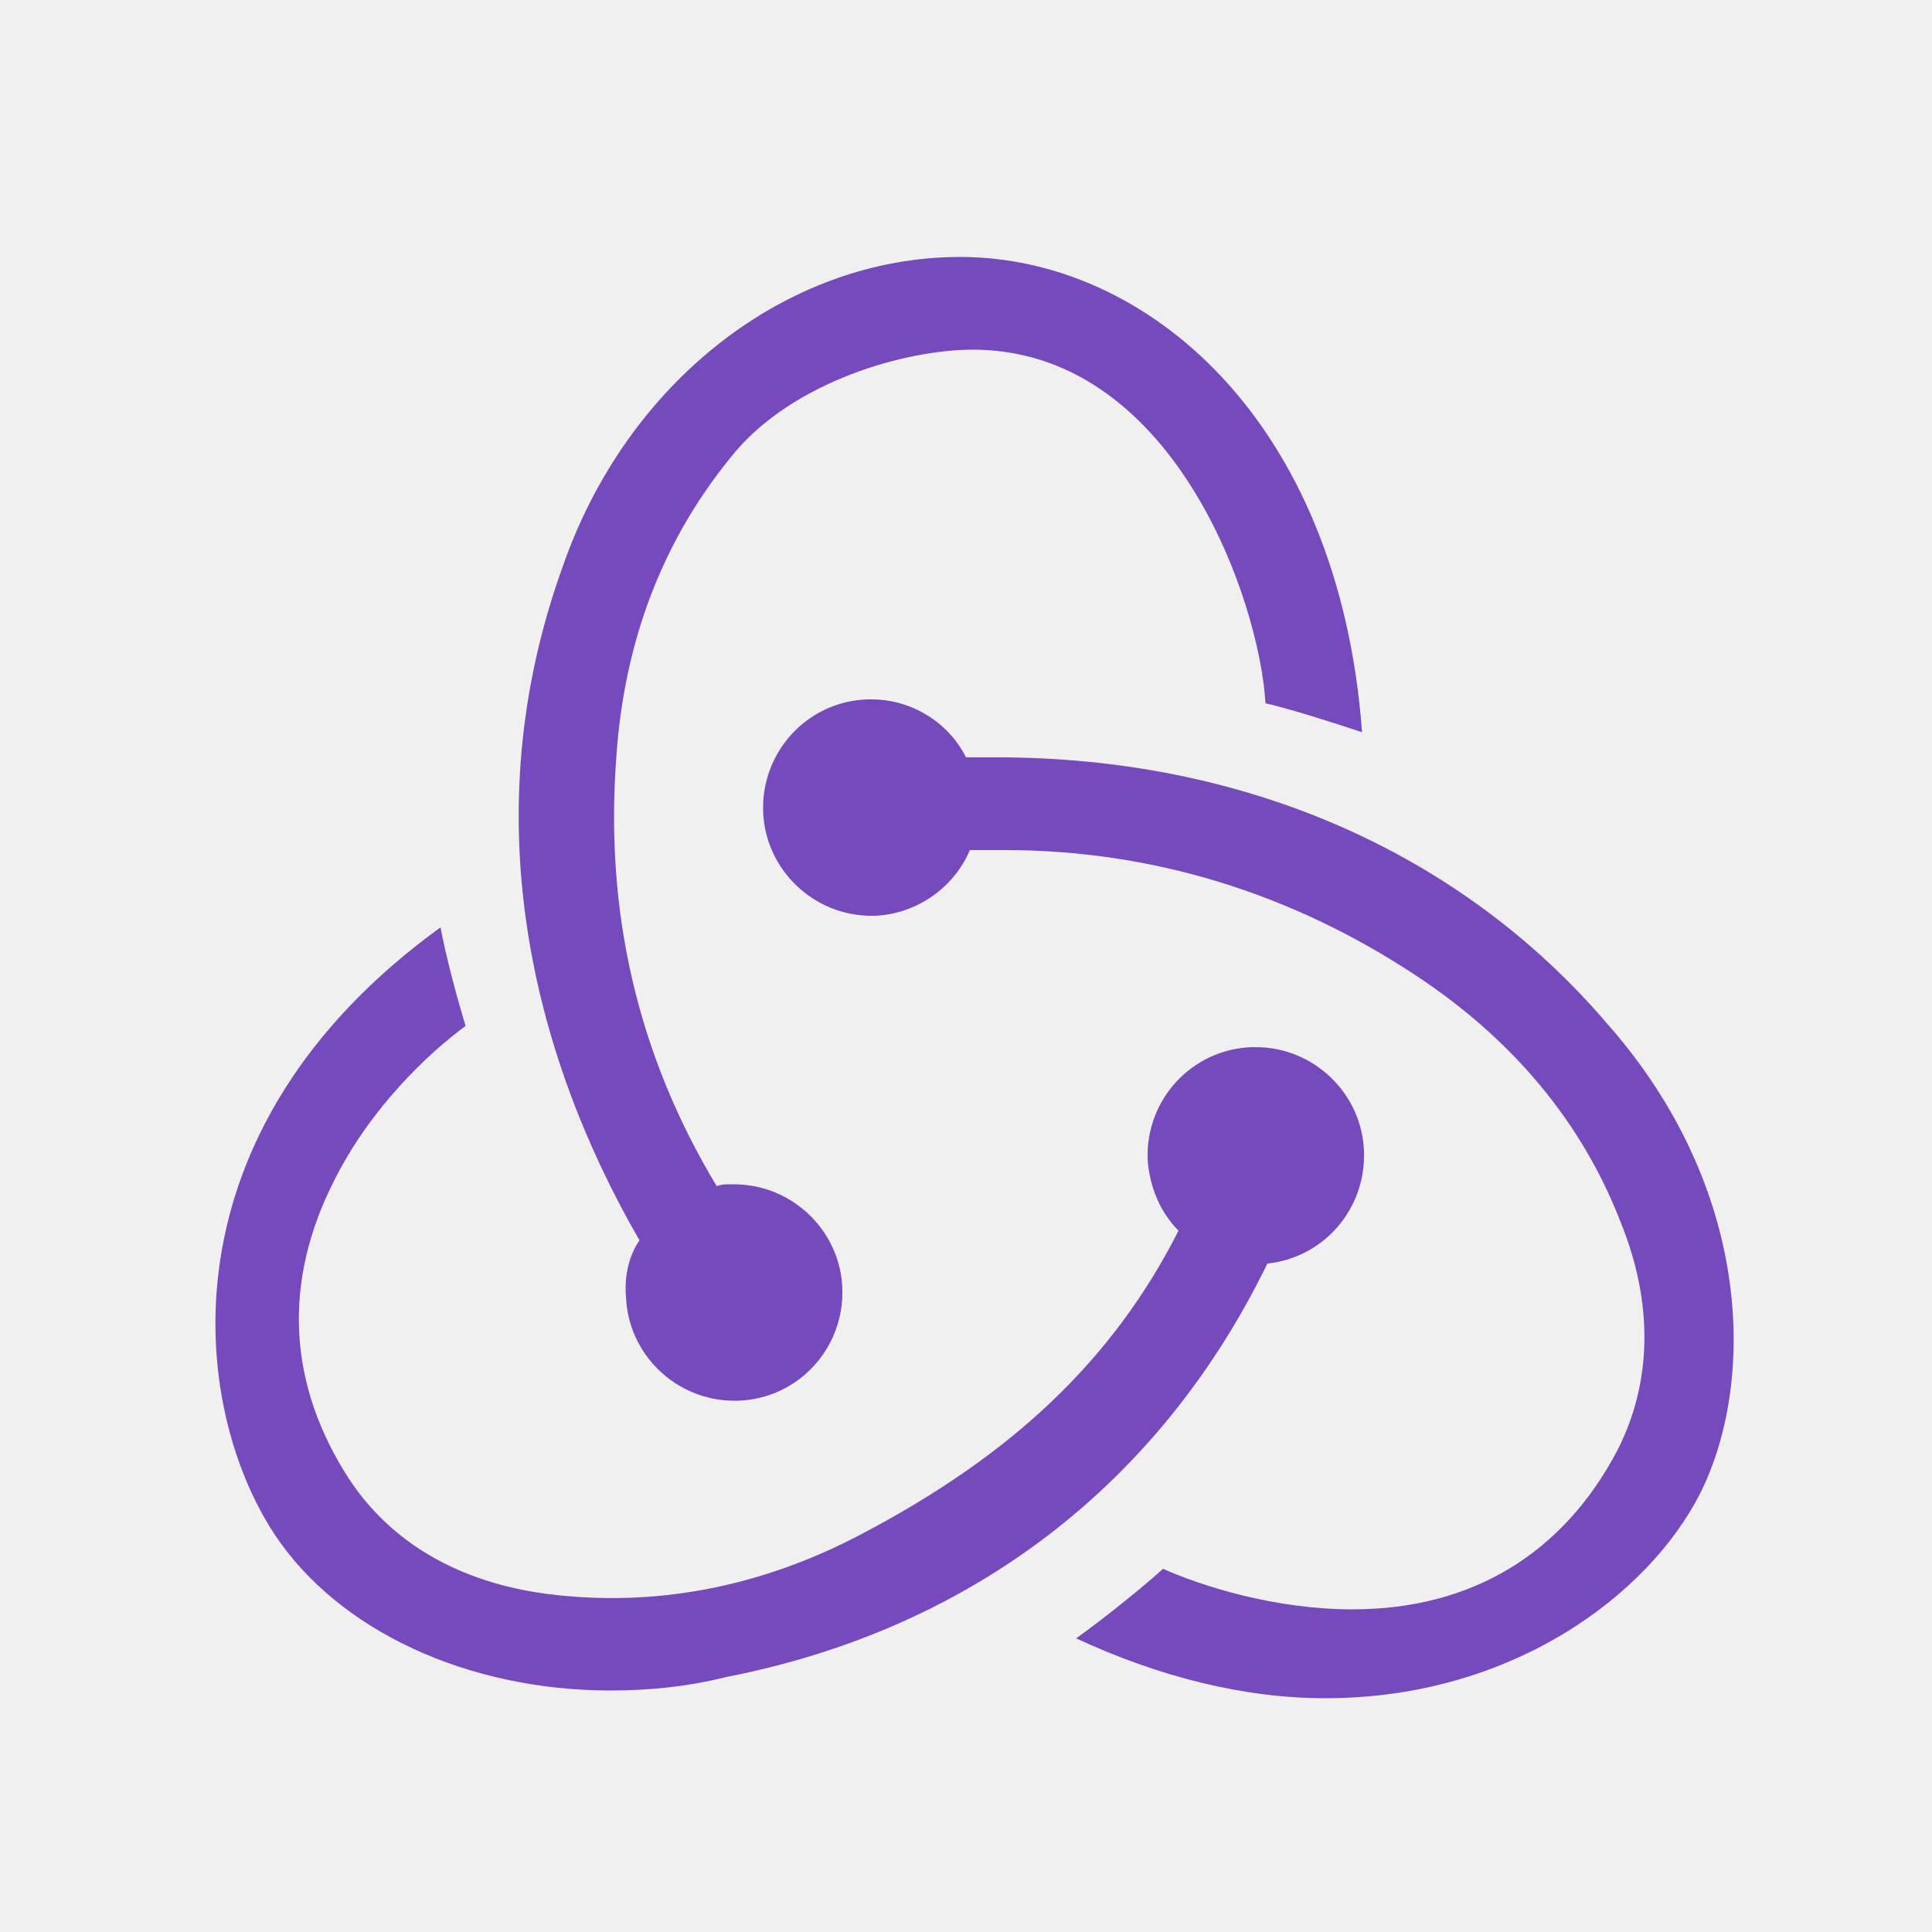
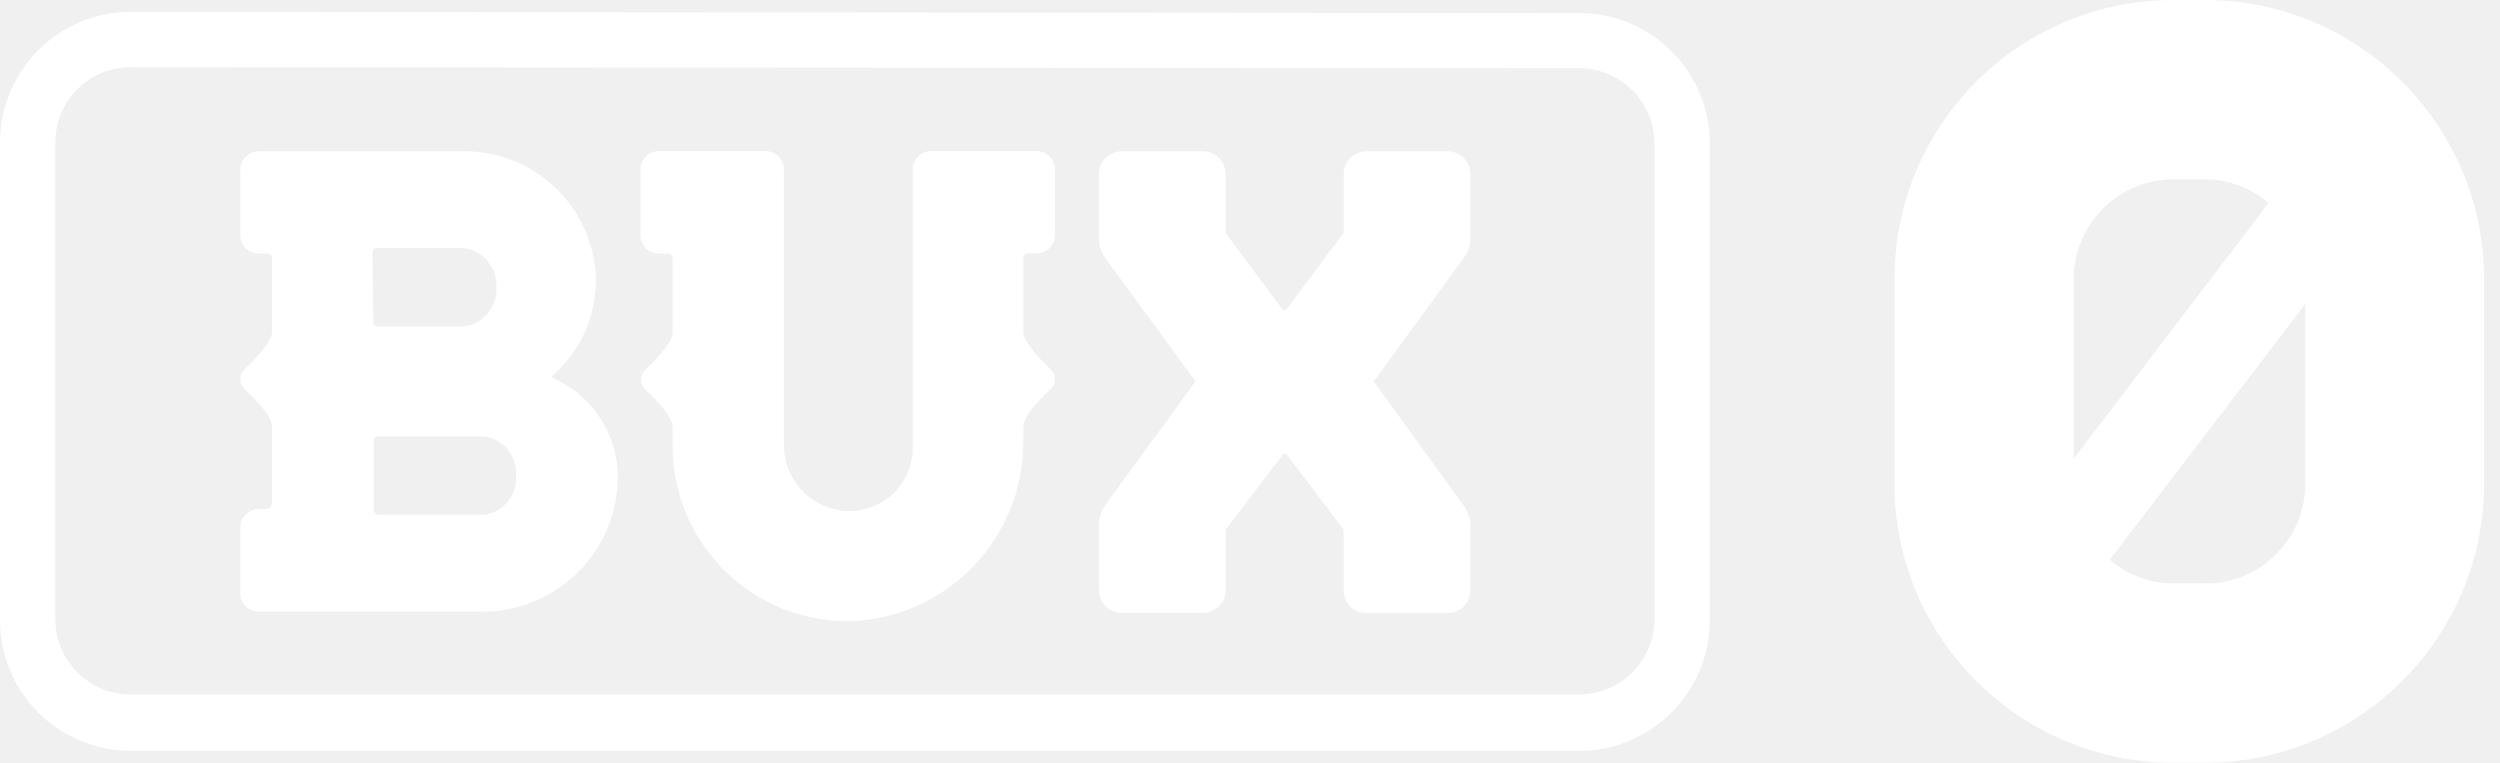
- <svg xmlns="http://www.w3.org/2000/svg" viewBox="0 0 100 100">
-   <g fill="#764ABC">
-     <path d="M65.6 65.4c2.9-.3 5.1-2.8 5-5.8-.1-3-2.6-5.4-5.6-5.4h-.2c-3.1.1-5.5 2.7-5.4 5.8.1 1.5.7 2.8 1.6 3.7-3.4 6.7-8.6 11.6-16.4 15.7-5.3 2.8-10.8 3.8-16.3 3.1-4.5-.6-8-2.6-10.2-5.9-3.2-4.9-3.5-10.2-.8-15.5 1.9-3.8 4.9-6.6 6.8-8-.4-1.3-1-3.5-1.3-5.1-14.5 10.5-13 24.7-8.6 31.4 3.3 5 10 8.1 17.4 8.1 2 0 4-.2 6-.7 12.8-2.5 22.5-10.1 28-21.4z" />
-     <path d="M83.2 53c-7.6-8.9-18.8-13.8-31.6-13.8H50c-.9-1.8-2.8-3-4.9-3h-.2c-3.1.1-5.5 2.7-5.4 5.8.1 3 2.6 5.4 5.6 5.4h.2c2.2-.1 4.1-1.5 4.9-3.4H52c7.6 0 14.8 2.2 21.3 6.5 5 3.3 8.6 7.6 10.6 12.8 1.7 4.2 1.6 8.3-.2 11.8-2.8 5.3-7.5 8.2-13.7 8.2-4 0-7.8-1.2-9.8-2.1-1.1 1-3.1 2.6-4.5 3.6 4.3 2 8.7 3.1 12.9 3.1 9.6 0 16.7-5.3 19.4-10.6 2.9-5.8 2.7-15.8-4.8-24.3z" />
-     <path d="M32.4 67.1c.1 3 2.6 5.4 5.6 5.4h.2c3.1-.1 5.5-2.7 5.4-5.8-.1-3-2.6-5.4-5.6-5.4h-.2c-.2 0-.5 0-.7.1-4.1-6.8-5.8-14.2-5.2-22.2.4-6 2.4-11.2 5.9-15.5 2.9-3.7 8.5-5.5 12.3-5.6 10.6-.2 15.1 13 15.4 18.3 1.3.3 3.5 1 5 1.5-1.2-16.2-11.2-24.6-20.8-24.6-9 0-17.3 6.5-20.6 16.1-4.6 12.8-1.6 25.1 4 34.8-.5.7-.8 1.8-.7 2.9z" />
-   </g>
+ <svg xmlns="http://www.w3.org/2000/svg" viewBox="0 0 118 36">
+   <path fill="#fff" d="M104.08 0c7.269.011 13.159 5.901 13.17 13.17v9.66c-.011 7.269-5.901 13.159-13.17 13.17h-1.5c-7.27-.006-13.16-5.9-13.16-13.17v-9.66C89.42 5.9 95.31.006 102.58 0zM6.16.56l68.38.06a6.15 6.15 0 016.16 6.15v22.51a6.17 6.17 0 01-5.934 6.156l-.226.004H6.16A6.17 6.17 0 010 29.23V6.72A6.17 6.17 0 016.16.56zm-.01 2.61a3.55 3.55 0 00-3.54 3.55v22.51a3.56 3.56 0 003.55 3.55h68.38a3.56 3.56 0 003.55-3.55V6.77a3.56 3.56 0 00-3.55-3.55L6.15 3.17zM36.1 7.13a.87.87 0 01.892.753L37 8v12.94a3.12 3.12 0 002.74 3.16 3 3 0 003.34-2.73V8c0-.48.39-.87.87-.87h5a.87.87 0 01.843.763L49.8 8v3.08a.87.87 0 01-.87.88h-.41a.21.21 0 00-.215.162l-.005.058v3.48c0 .317.375.87 1.132 1.617l.168.163a.65.65 0 01.067.842l-.067.078c-.87.82-1.3 1.41-1.3 1.77v.65a8.46 8.46 0 01-8.12 8.54 8.27 8.27 0 01-8.43-8.11v-1.06c0-.36-.43-.95-1.3-1.77a.65.65 0 01-.067-.842l.067-.078c.87-.83 1.3-1.42 1.3-1.76v-3.51a.22.22 0 00-.22-.22h-.43a.87.87 0 01-.863-.76l-.007-.11V8c0-.48.39-.87.87-.87h5zm20.68.01a1.08 1.08 0 011.07 1.08V11l2.67 3.59a.14.14 0 00.1.05.16.16 0 00.11-.05l2.69-3.6V8.22a1.08 1.08 0 011.07-1.08h3.84c.285.003.558.118.76.32.2.202.312.476.31.76v2.85c.028.37-.067.74-.27 1.05L64.84 18l4.29 5.93c.207.316.302.693.27 1.07v2.87c0 .281-.111.551-.31.75a1.09 1.09 0 01-.76.32h-3.84a1.07 1.07 0 01-.76-.32 1.06 1.06 0 01-.31-.75V25l-2.67-3.53a.15.15 0 00-.1-.06.14.14 0 00-.11.06L57.85 25v2.86a1 1 0 01-.31.75c-.2.204-.474.32-.76.32h-3.84a1.09 1.09 0 01-.76-.32 1.06 1.06 0 01-.31-.75V25a1.69 1.69 0 01.27-1.12L56.43 18l-4.29-5.86a1.67 1.67 0 01-.27-1.06V8.22a1.07 1.07 0 01.31-.76 1.09 1.09 0 01.76-.32zm-34.97 0a6.21 6.21 0 016.32 6.1A6 6 0 0126 17.8a5.13 5.13 0 013.15 5.07 6.39 6.39 0 01-6.45 6H12.21a.87.87 0 01-.87-.87v-3.1l.007-.11a.87.87 0 01.863-.76h.32a.31.31 0 00.31-.31v-3.6c0-.36-.44-.94-1.3-1.76a.65.65 0 010-.93l.168-.163c.757-.745 1.132-1.28 1.132-1.597v-3.5l-.007-.053a.2.2 0 00-.193-.147h-.43a.87.87 0 01-.87-.87V8.01l.007-.11a.87.87 0 01.863-.76zm87 7.21l-9.23 12.07a4.58 4.58 0 003 1.11h1.5l.02.01a4.71 4.71 0 004.71-4.71v-8.48zM22.86 20.6h-5a.22.22 0 00-.22.22v3.26c0 .122.098.22.22.22h5a1.75 1.75 0 001.5-1.85 1.75 1.75 0 00-1.5-1.85zm81.22-12.14h-1.5a4.72 4.72 0 00-4.7 4.71v8.48l9.2-12.07a4.67 4.67 0 00-3-1.12zm-82.2 3.25h-4.09a.21.21 0 00-.21.22l.04 3.27c0 .116.094.21.21.21h4.05a1.77 1.77 0 001.55-1.85 1.77 1.77 0 00-1.55-1.85z" />
</svg>
